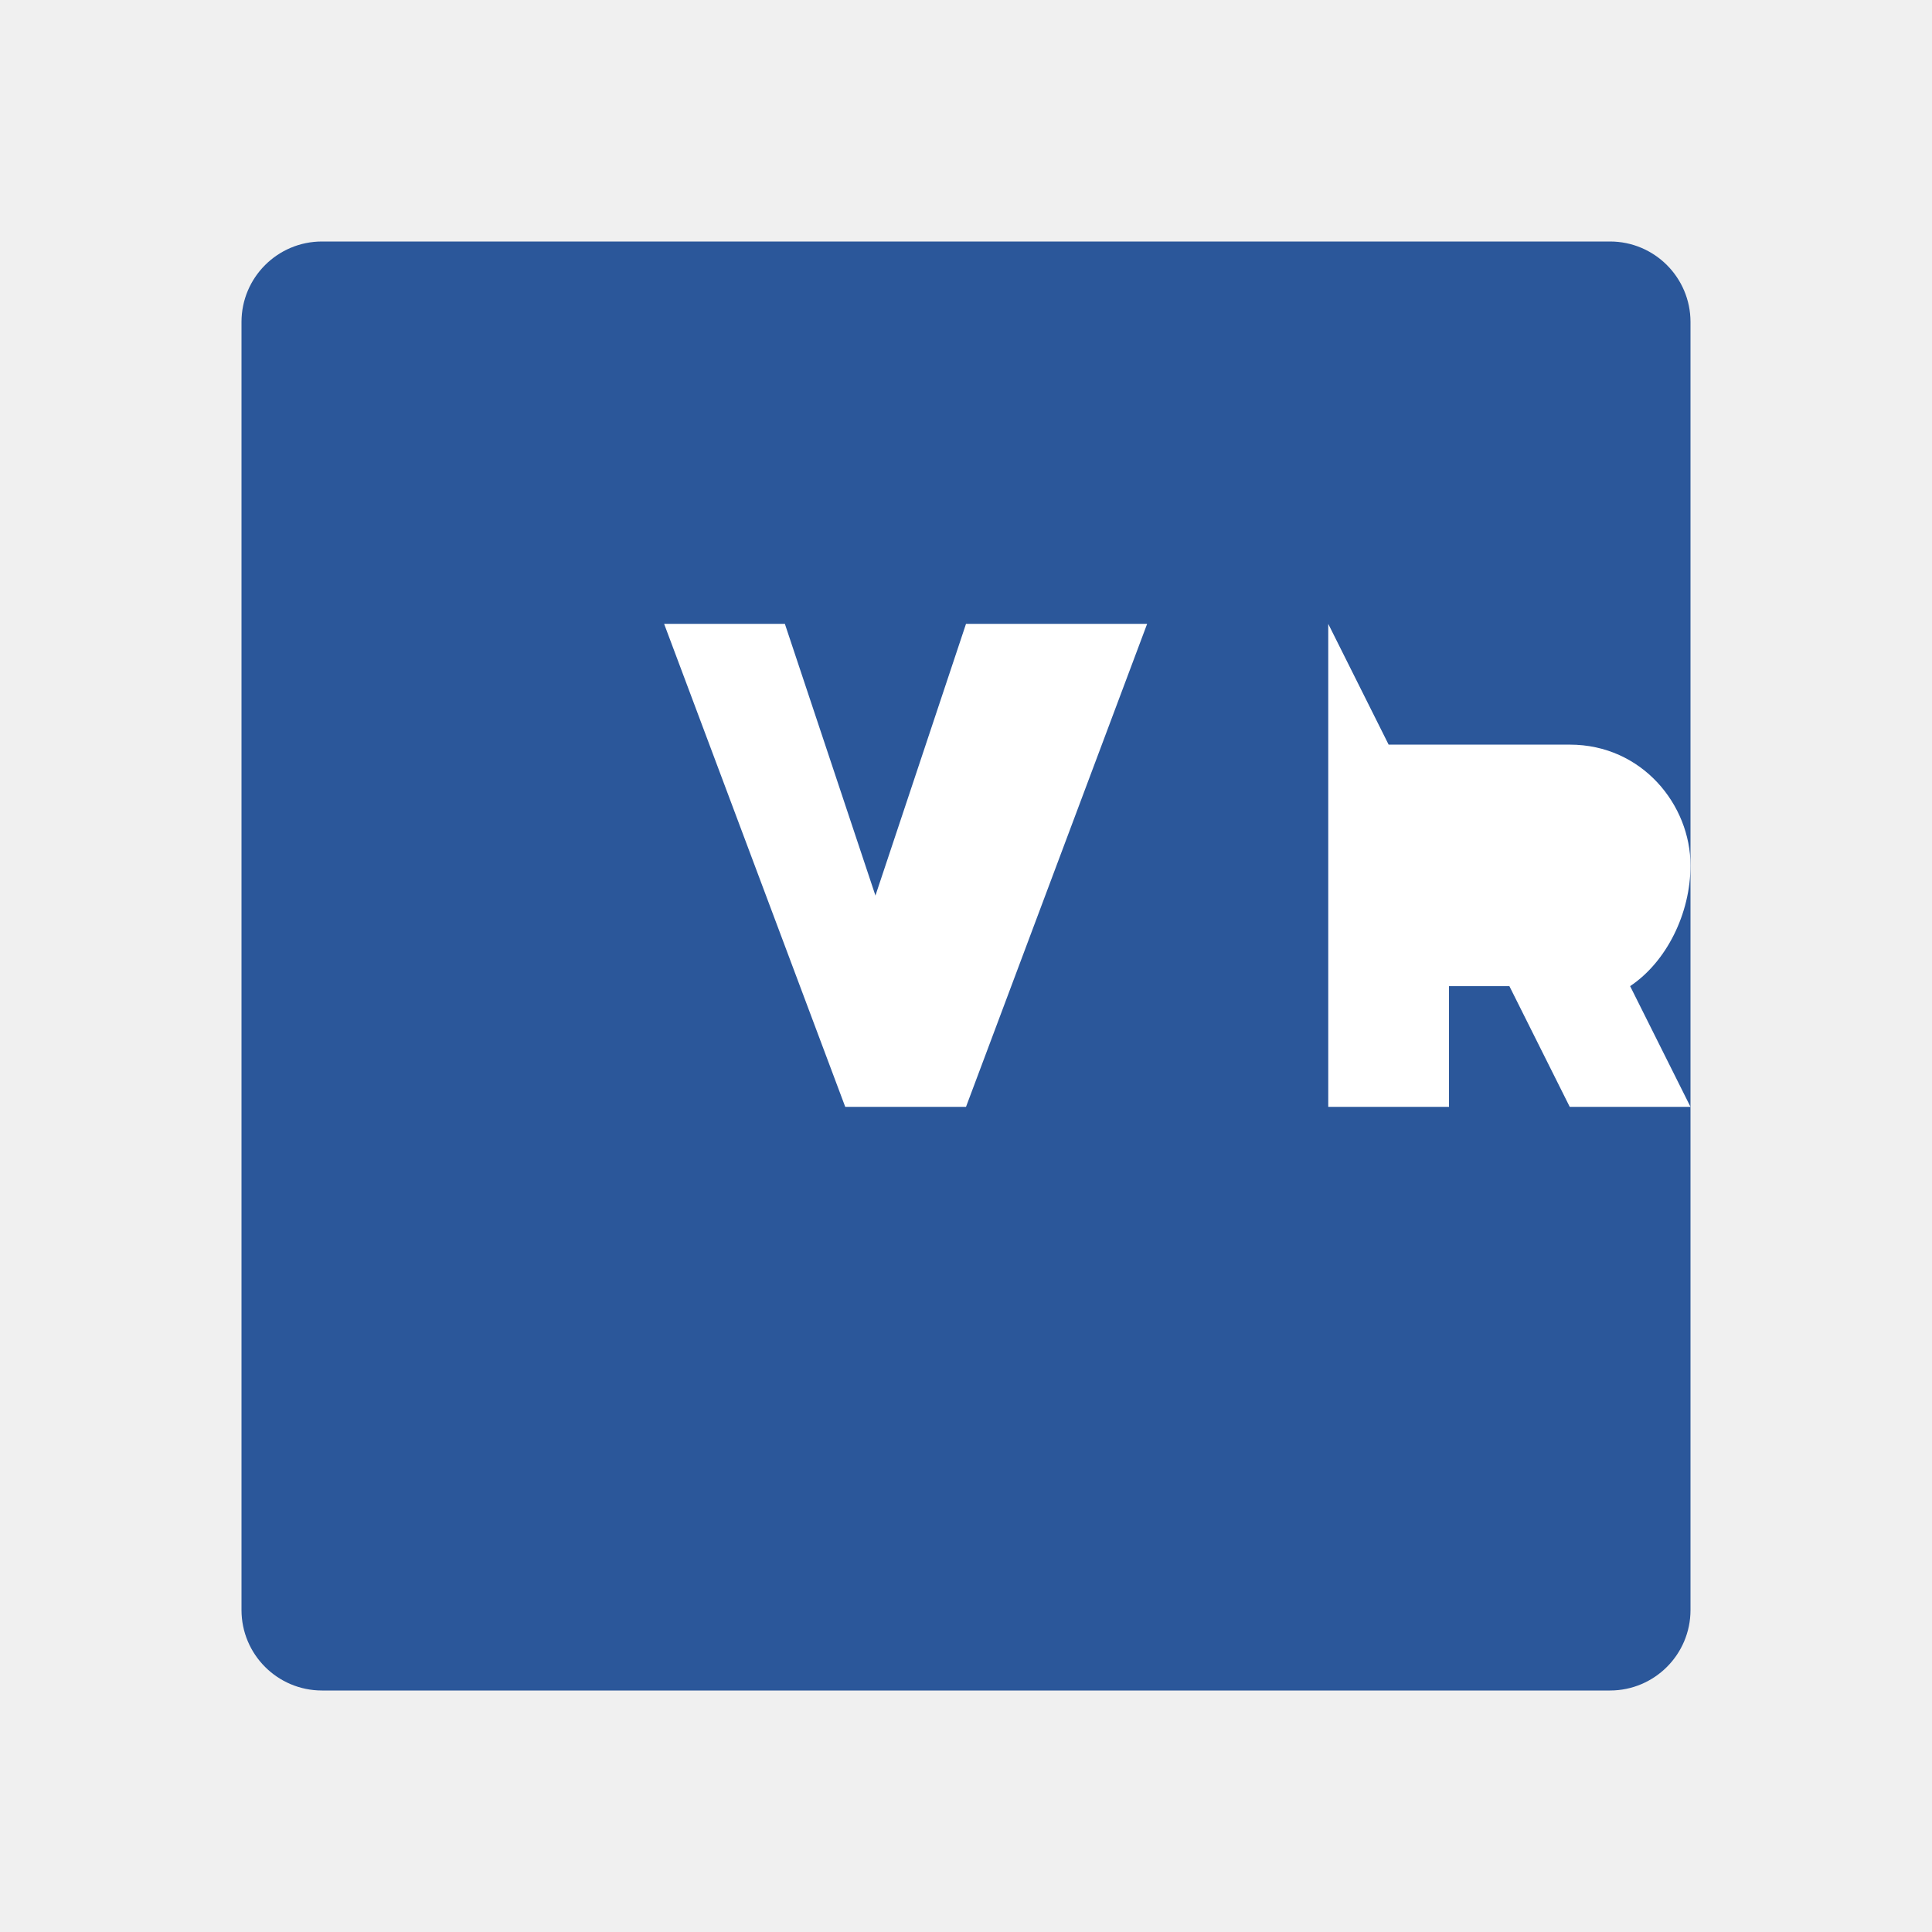
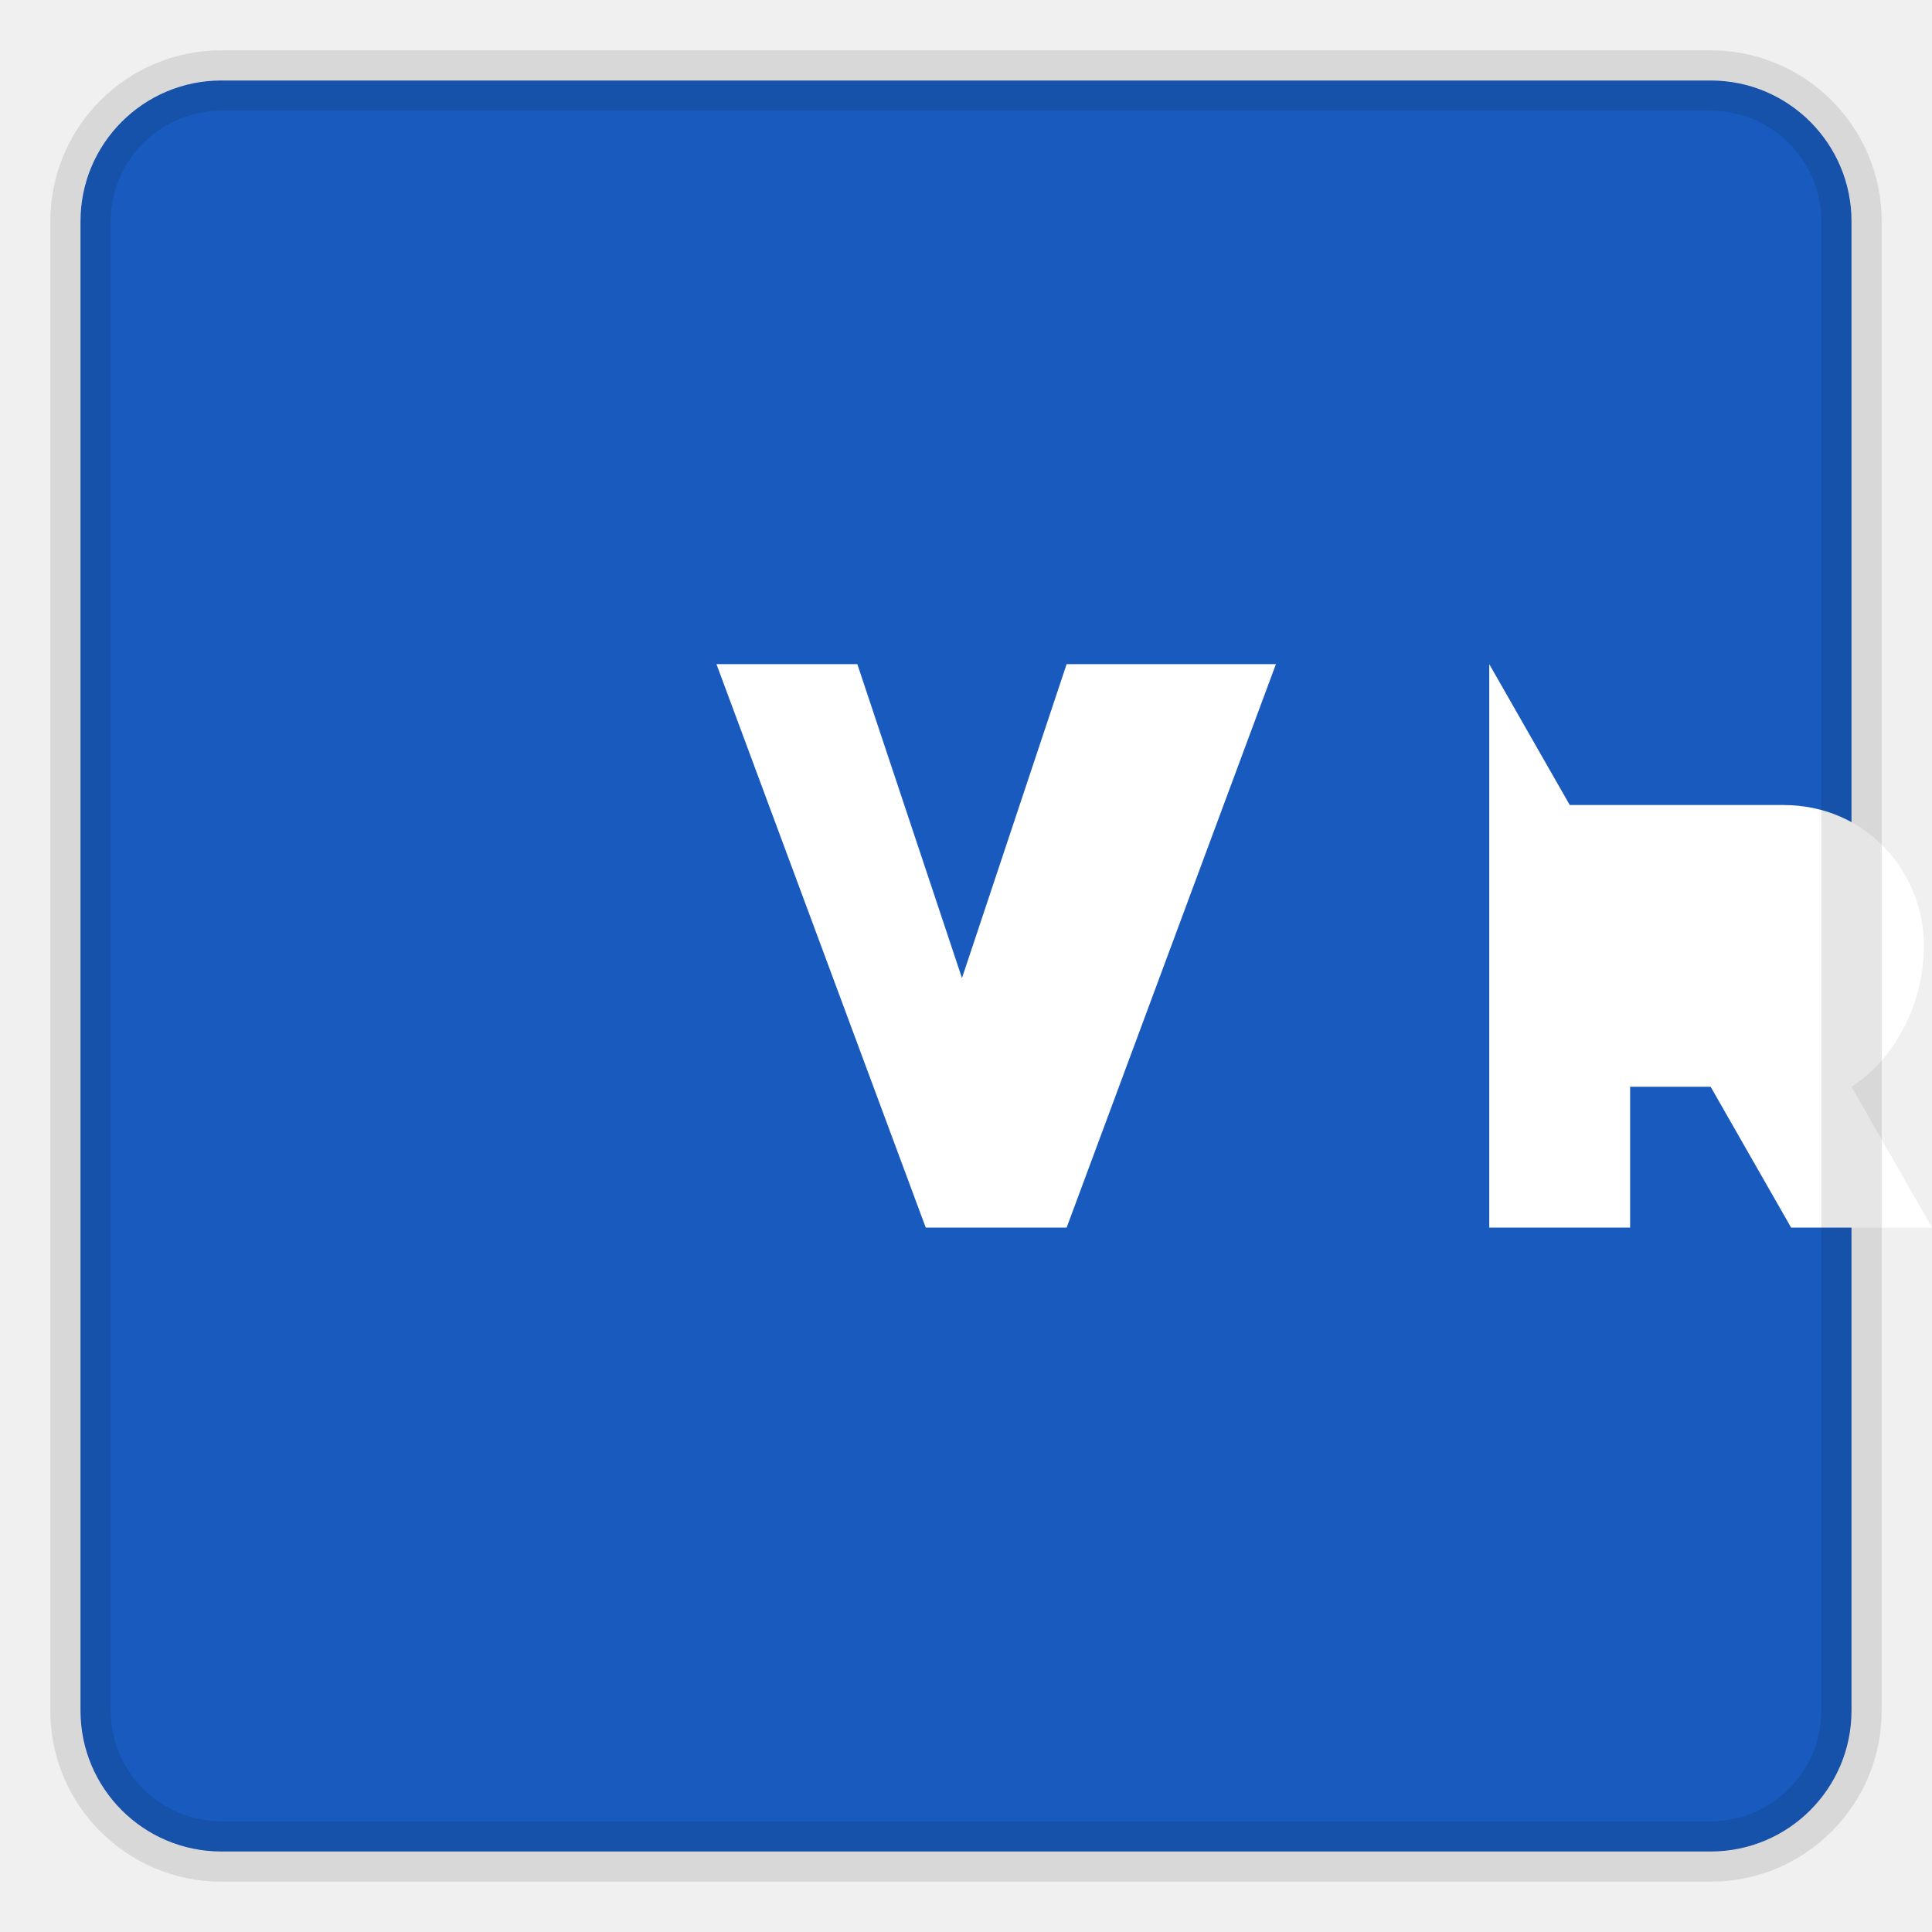
- <svg xmlns="http://www.w3.org/2000/svg" viewBox="0 0 48 48" width="48" height="48">
-   <rect width="36" height="36" x="6" y="6" fill="#2b579a" rx="2" />
-   <path fill="#fff" d="M24 15.5l-2.25 6.75L19.5 15.5h-3l4.5 12h3l4.5-12h-3zm9 0v12h3v-3h1.5l1.5 3h3l-1.5-3c.9-.6 1.5-1.8 1.5-3 0-1.5-1.2-3-3-3h-4.5z" />
+ <svg xmlns="http://www.w3.org/2000/svg" viewBox="0 0 48 48" width="64" height="64">
+   <rect width="44" height="44" x="2" y="2" fill="#185abd" rx="3.5" />
+   <path fill="#fff" d="M26.5 16.5l-2.6 7.8-2.6-7.8h-3.5l5.2 14h3.5l5.2-14h-3.5zm10.5 0v14h3.5v-3.5h2l2 3.5h3.5l-2-3.5c1.1-.7 1.8-2.1 1.8-3.5 0-1.8-1.4-3.5-3.5-3.5h-5.3z" />
+   <rect width="44" height="44" x="2" y="2" fill="none" stroke="#000" stroke-opacity="0.1" stroke-width="1.5" rx="3.5" />
</svg>
